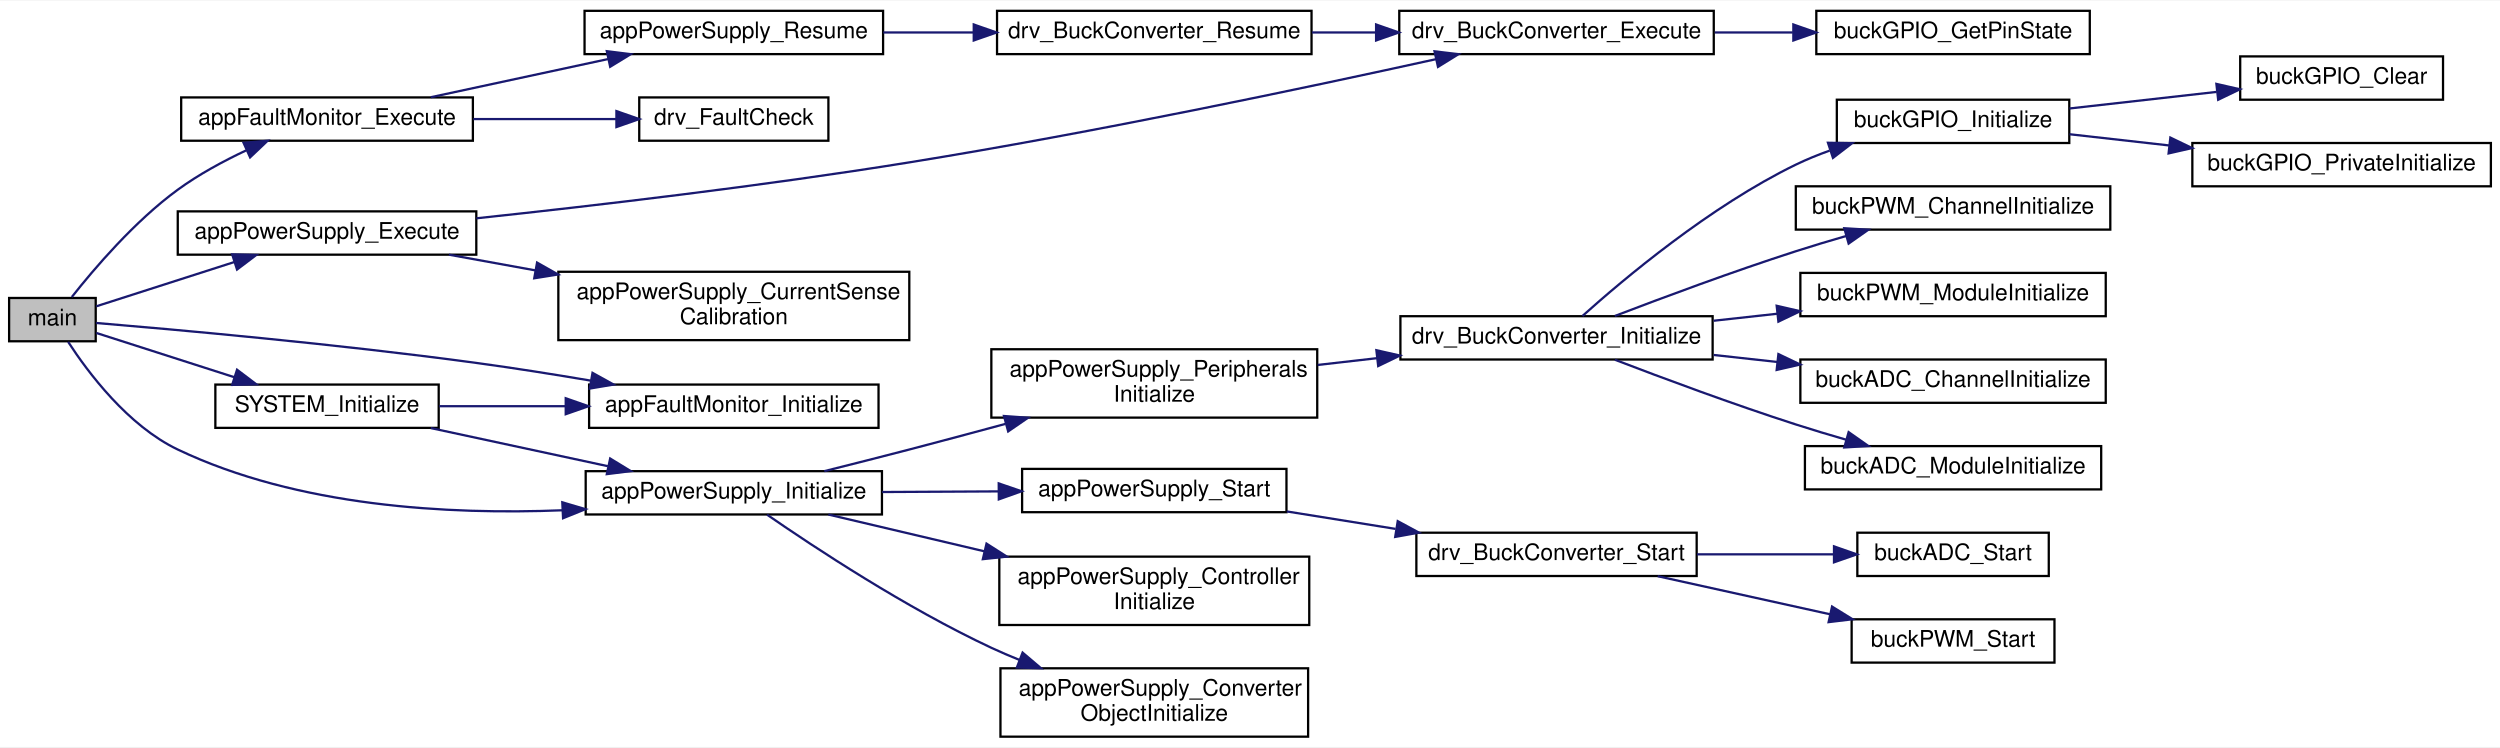
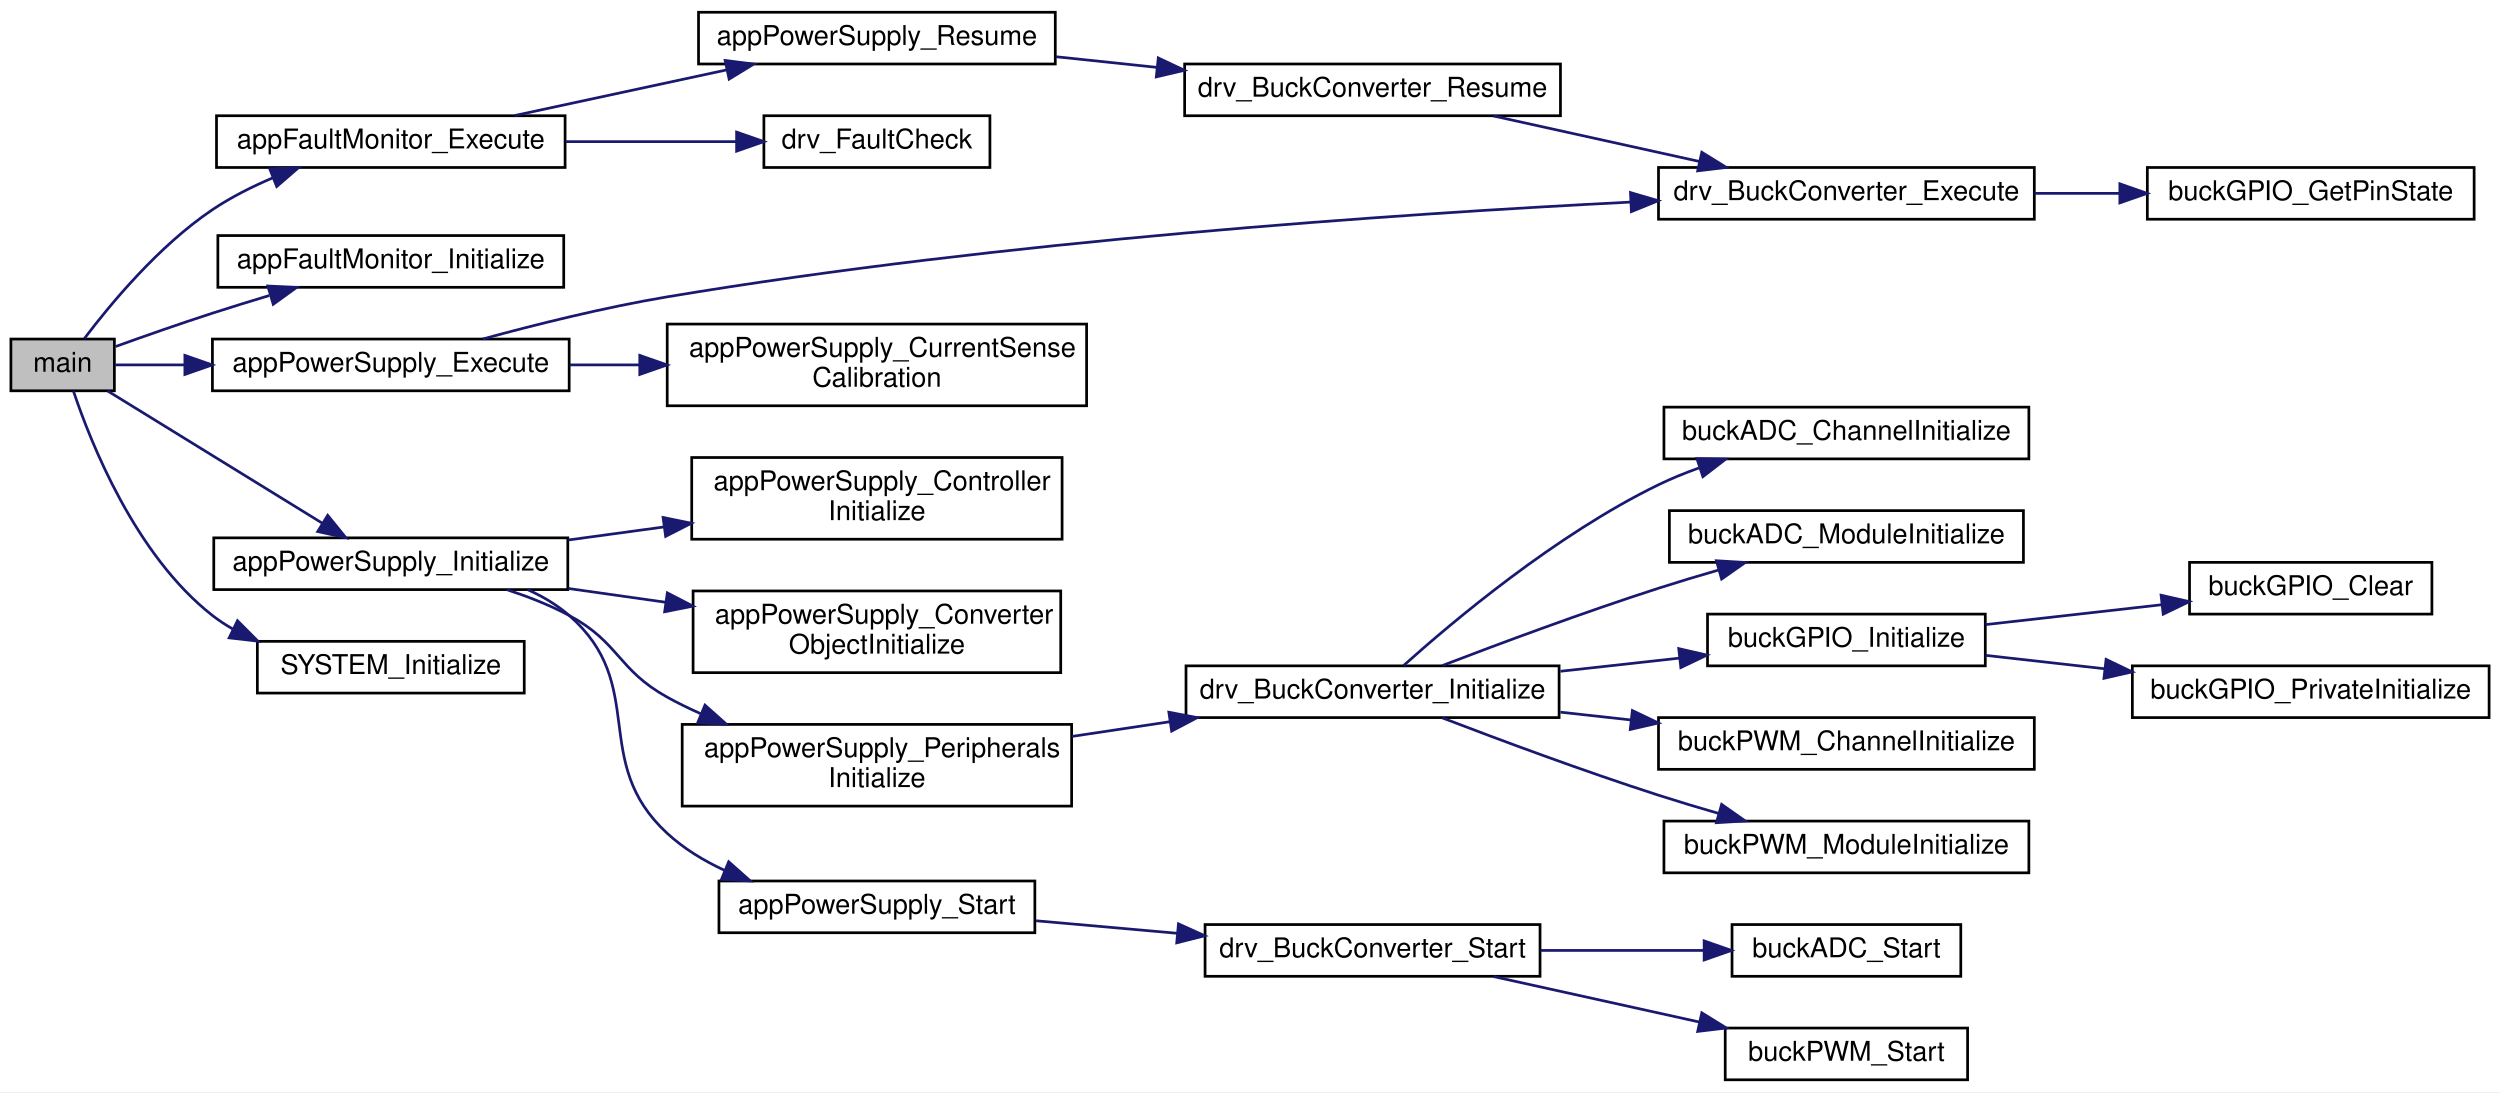
- <svg xmlns="http://www.w3.org/2000/svg" xmlns:xlink="http://www.w3.org/1999/xlink" width="1097pt" height="328pt" viewBox="0.00 0.00 1097.00 327.50">
-   <g id="graph0" class="graph" transform="scale(1 1) rotate(0) translate(4 323.5)">
-     <polygon fill="white" stroke="transparent" points="-4,4 -4,-323.5 1093,-323.5 1093,4 -4,4" />
+ <svg xmlns="http://www.w3.org/2000/svg" xmlns:xlink="http://www.w3.org/1999/xlink" width="918pt" height="401pt" viewBox="0.00 0.00 918.00 401.00">
+   <g id="graph0" class="graph" transform="scale(1 1) rotate(0) translate(4 397)">
+     <polygon fill="white" stroke="transparent" points="-4,4 -4,-397 914,-397 914,4 -4,4" />
    <g id="node1" class="node">
      <g id="a_node1">
        <a xlink:title="Application main function executed after device comes out of RESET.">
-           <polygon fill="#bfbfbf" stroke="black" points="0,-174 0,-193 38,-193 38,-174 0,-174" />
-           <text text-anchor="middle" x="19" y="-181" font-family="Helvetica,sans-Serif" font-size="10.00">main</text>
+           <polygon fill="#bfbfbf" stroke="black" points="0,-253.5 0,-272.5 38,-272.5 38,-253.5 0,-253.5" />
+           <text text-anchor="middle" x="19" y="-260.5" font-family="Helvetica,sans-Serif" font-size="10.00">main</text>
        </a>
      </g>
    </g>
    <g id="node2" class="node">
      <g id="a_node2">
        <a xlink:href="group__main-loop.html#ga8842f6a41fe23f932a8864fc140c4b5b" target="_top" xlink:title="Application wide fault object monitoring routine.">
-           <polygon fill="white" stroke="black" points="75.5,-262 75.5,-281 203.5,-281 203.5,-262 75.5,-262" />
-           <text text-anchor="middle" x="139.5" y="-269" font-family="Helvetica,sans-Serif" font-size="10.00">appFaultMonitor_Execute</text>
+           <polygon fill="white" stroke="black" points="75.5,-335.5 75.5,-354.5 203.5,-354.5 203.5,-335.5 75.5,-335.5" />
+           <text text-anchor="middle" x="139.5" y="-342.5" font-family="Helvetica,sans-Serif" font-size="10.00">appFaultMonitor_Execute</text>
        </a>
      </g>
    </g>
    <g id="edge1" class="edge">
-       <path fill="none" stroke="midnightblue" d="M27.51,-193.42C37.19,-205.7 55.06,-226.68 74,-240.5 83.13,-247.16 93.91,-253 104.02,-257.76" />
-       <polygon fill="midnightblue" stroke="midnightblue" points="102.87,-261.08 113.43,-261.99 105.74,-254.7 102.87,-261.08" />
+       <path fill="none" stroke="midnightblue" d="M27.01,-272.73C36.44,-285.2 54.31,-306.78 74,-320 80.81,-324.57 88.57,-328.48 96.29,-331.75" />
+       <polygon fill="midnightblue" stroke="midnightblue" points="95.04,-335.02 105.63,-335.44 97.61,-328.51 95.04,-335.02" />
    </g>
    <g id="node8" class="node">
      <g id="a_node8">
        <a xlink:href="group__device-start-up.html#ga830e5c7087a8e5ee8ea39b7e3df94b68" target="_top" xlink:title="Initialization of user-defined fault objects.">
-           <polygon fill="white" stroke="black" points="254.5,-136 254.5,-155 381.5,-155 381.5,-136 254.5,-136" />
-           <text text-anchor="middle" x="318" y="-143" font-family="Helvetica,sans-Serif" font-size="10.00">appFaultMonitor_Initialize</text>
+           <polygon fill="white" stroke="black" points="76,-291.5 76,-310.5 203,-310.5 203,-291.5 76,-291.5" />
+           <text text-anchor="middle" x="139.5" y="-298.5" font-family="Helvetica,sans-Serif" font-size="10.00">appFaultMonitor_Initialize</text>
        </a>
      </g>
    </g>
    <g id="edge7" class="edge">
-       <path fill="none" stroke="midnightblue" d="M38.17,-182.03C71.37,-179.26 144.05,-172.79 205,-164.5 221.35,-162.28 238.97,-159.48 255.28,-156.72" />
-       <polygon fill="midnightblue" stroke="midnightblue" points="255.99,-160.15 265.25,-155.01 254.8,-153.25 255.99,-160.15" />
+       <path fill="none" stroke="midnightblue" d="M38.41,-269.75C48.82,-273.49 62.08,-278.15 74,-282 80.72,-284.17 87.86,-286.37 94.85,-288.48" />
+       <polygon fill="midnightblue" stroke="midnightblue" points="94.34,-291.98 104.92,-291.47 96.33,-285.26 94.34,-291.98" />
    </g>
    <g id="node9" class="node">
      <g id="a_node9">
        <a xlink:href="group__main-loop.html#ga13094235dd6cc123d9299925359ca178" target="_top" xlink:title="This is the top-level function call triggering the most recent state machine of all associated power ...">
-           <polygon fill="white" stroke="black" points="74,-212 74,-231 205,-231 205,-212 74,-212" />
-           <text text-anchor="middle" x="139.5" y="-219" font-family="Helvetica,sans-Serif" font-size="10.00">appPowerSupply_Execute</text>
+           <polygon fill="white" stroke="black" points="74,-253.5 74,-272.5 205,-272.5 205,-253.5 74,-253.5" />
+           <text text-anchor="middle" x="139.5" y="-260.5" font-family="Helvetica,sans-Serif" font-size="10.00">appPowerSupply_Execute</text>
        </a>
      </g>
    </g>
    <g id="edge8" class="edge">
-       <path fill="none" stroke="midnightblue" d="M38.26,-189.35C54.32,-194.51 78.28,-202.19 98.75,-208.75" />
-       <polygon fill="midnightblue" stroke="midnightblue" points="97.87,-212.15 108.46,-211.87 100.01,-205.48 97.87,-212.15" />
+       <path fill="none" stroke="midnightblue" d="M38.26,-263C45.53,-263 54.43,-263 63.88,-263" />
+       <polygon fill="midnightblue" stroke="midnightblue" points="63.89,-266.5 73.89,-263 63.89,-259.5 63.89,-266.5" />
    </g>
    <g id="node11" class="node">
      <g id="a_node11">
        <a xlink:href="group__device-start-up.html#ga7a4cf6371d09457539f96a74b2809ca0" target="_top" xlink:title="Description">
-           <polygon fill="white" stroke="black" points="253,-98 253,-117 383,-117 383,-98 253,-98" />
-           <text text-anchor="middle" x="318" y="-105" font-family="Helvetica,sans-Serif" font-size="10.00">appPowerSupply_Initialize</text>
+           <polygon fill="white" stroke="black" points="74.5,-180.5 74.5,-199.5 204.5,-199.5 204.5,-180.5 74.5,-180.5" />
+           <text text-anchor="middle" x="139.5" y="-187.5" font-family="Helvetica,sans-Serif" font-size="10.00">appPowerSupply_Initialize</text>
        </a>
      </g>
    </g>
    <g id="edge11" class="edge">
-       <path fill="none" stroke="midnightblue" d="M25.89,-173.76C34.55,-160.42 52.1,-136.95 74,-126.5 126.52,-101.44 192.74,-97.82 242.78,-99.84" />
-       <polygon fill="midnightblue" stroke="midnightblue" points="242.73,-103.34 252.89,-100.33 243.07,-96.35 242.73,-103.34" />
+       <path fill="none" stroke="midnightblue" d="M35.49,-253.46C55.54,-241.11 90.69,-219.45 114.28,-204.92" />
+       <polygon fill="midnightblue" stroke="midnightblue" points="116.33,-207.77 123,-199.55 112.65,-201.81 116.33,-207.77" />
    </g>
    <g id="node27" class="node">
      <g id="a_node27">
-         <a xlink:href="group__device-start-up.html#ga5630229f9308951b78658dc1af6b10e3" target="_top" xlink:title=" ">
-           <polygon fill="white" stroke="black" points="90.5,-136 90.5,-155 188.5,-155 188.5,-136 90.5,-136" />
-           <text text-anchor="middle" x="139.5" y="-143" font-family="Helvetica,sans-Serif" font-size="10.00">SYSTEM_Initialize</text>
+         <a xlink:href="group__device-start-up.html#ga5630229f9308951b78658dc1af6b10e3" target="_top" xlink:title="Initializes essential chip resources and application task.">
+           <polygon fill="white" stroke="black" points="90.5,-142.5 90.5,-161.5 188.5,-161.5 188.5,-142.5 90.5,-142.5" />
+           <text text-anchor="middle" x="139.5" y="-149.5" font-family="Helvetica,sans-Serif" font-size="10.00">SYSTEM_Initialize</text>
        </a>
      </g>
    </g>
    <g id="edge27" class="edge">
-       <path fill="none" stroke="midnightblue" d="M38.26,-177.65C54.32,-172.49 78.28,-164.81 98.75,-158.25" />
-       <polygon fill="midnightblue" stroke="midnightblue" points="100.01,-161.52 108.46,-155.13 97.87,-154.85 100.01,-161.52" />
+       <path fill="none" stroke="midnightblue" d="M22.99,-253.32C29.28,-234.55 45.69,-193.12 74,-171 76.33,-169.18 78.83,-167.54 81.44,-166.05" />
+       <polygon fill="midnightblue" stroke="midnightblue" points="83.2,-169.08 90.68,-161.57 80.15,-162.78 83.2,-169.08" />
    </g>
    <g id="node3" class="node">
      <g id="a_node3">
        <a xlink:href="group__power-handler-function.html#ga3c7bf6b771bc1296401a270da4a95bff" target="_top" xlink:title="Description">
-           <polygon fill="white" stroke="black" points="252.5,-300 252.5,-319 383.5,-319 383.5,-300 252.5,-300" />
-           <text text-anchor="middle" x="318" y="-307" font-family="Helvetica,sans-Serif" font-size="10.00">appPowerSupply_Resume</text>
+           <polygon fill="white" stroke="black" points="252.5,-373.5 252.5,-392.5 383.5,-392.5 383.5,-373.5 252.5,-373.5" />
+           <text text-anchor="middle" x="318" y="-380.5" font-family="Helvetica,sans-Serif" font-size="10.00">appPowerSupply_Resume</text>
        </a>
      </g>
    </g>
    <g id="edge2" class="edge">
-       <path fill="none" stroke="midnightblue" d="M185.04,-281.09C208.64,-286.17 237.83,-292.46 262.75,-297.82" />
-       <polygon fill="midnightblue" stroke="midnightblue" points="262.27,-301.3 272.78,-299.98 263.74,-294.45 262.27,-301.3" />
+       <path fill="none" stroke="midnightblue" d="M185.04,-354.59C208.64,-359.67 237.83,-365.96 262.75,-371.32" />
+       <polygon fill="midnightblue" stroke="midnightblue" points="262.27,-374.8 272.78,-373.48 263.74,-367.95 262.27,-374.8" />
    </g>
    <g id="node7" class="node">
      <g id="a_node7">
        <a xlink:href="group__fault-handler-function.html#ga47606594b5bc56b85a3ff49bd4f3d1ad" target="_top" xlink:title="Check current fault status of a user-defined fault object.">
-           <polygon fill="white" stroke="black" points="276.5,-262 276.5,-281 359.5,-281 359.5,-262 276.5,-262" />
-           <text text-anchor="middle" x="318" y="-269" font-family="Helvetica,sans-Serif" font-size="10.00">drv_FaultCheck</text>
+           <polygon fill="white" stroke="black" points="276.5,-335.5 276.5,-354.5 359.5,-354.5 359.5,-335.5 276.5,-335.5" />
+           <text text-anchor="middle" x="318" y="-342.5" font-family="Helvetica,sans-Serif" font-size="10.00">drv_FaultCheck</text>
        </a>
      </g>
    </g>
    <g id="edge6" class="edge">
-       <path fill="none" stroke="midnightblue" d="M203.72,-271.5C224.26,-271.5 246.78,-271.5 266.29,-271.5" />
-       <polygon fill="midnightblue" stroke="midnightblue" points="266.48,-275 276.48,-271.5 266.48,-268 266.48,-275" />
+       <path fill="none" stroke="midnightblue" d="M203.72,-345C224.26,-345 246.78,-345 266.29,-345" />
+       <polygon fill="midnightblue" stroke="midnightblue" points="266.48,-348.5 276.48,-345 266.48,-341.5 266.48,-348.5" />
    </g>
    <g id="node4" class="node">
      <g id="a_node4">
        <a xlink:href="group__power-handler-function.html#gaf73787b6b72bc61786a39b9c7e47f6c6" target="_top" xlink:title="Description">
-           <polygon fill="white" stroke="black" points="433.5,-300 433.5,-319 571.5,-319 571.5,-300 433.5,-300" />
-           <text text-anchor="middle" x="502.5" y="-307" font-family="Helvetica,sans-Serif" font-size="10.00">drv_BuckConverter_Resume</text>
+           <polygon fill="white" stroke="black" points="431,-354.5 431,-373.5 569,-373.5 569,-354.5 431,-354.5" />
+           <text text-anchor="middle" x="500" y="-361.5" font-family="Helvetica,sans-Serif" font-size="10.00">drv_BuckConverter_Resume</text>
        </a>
      </g>
    </g>
    <g id="edge3" class="edge">
-       <path fill="none" stroke="midnightblue" d="M383.6,-309.5C396.43,-309.5 410.03,-309.5 423.25,-309.5" />
-       <polygon fill="midnightblue" stroke="midnightblue" points="423.28,-313 433.28,-309.5 423.28,-306 423.28,-313" />
+       <path fill="none" stroke="midnightblue" d="M383.73,-376.17C395.7,-374.9 408.32,-373.57 420.64,-372.27" />
+       <polygon fill="midnightblue" stroke="midnightblue" points="421.32,-375.72 430.9,-371.19 420.59,-368.76 421.32,-375.72" />
    </g>
    <g id="node5" class="node">
      <g id="a_node5">
        <a xlink:href="group__power-handler-function.html#ga75498c59a10db0738113104a547d8d0d" target="_top" xlink:title="This function is the main buck converter state machine executing the most recent state.">
-           <polygon fill="white" stroke="black" points="610,-300 610,-319 748,-319 748,-300 610,-300" />
-           <text text-anchor="middle" x="679" y="-307" font-family="Helvetica,sans-Serif" font-size="10.00">drv_BuckConverter_Execute</text>
+           <polygon fill="white" stroke="black" points="605,-316.5 605,-335.5 743,-335.5 743,-316.5 605,-316.5" />
+           <text text-anchor="middle" x="674" y="-323.5" font-family="Helvetica,sans-Serif" font-size="10.00">drv_BuckConverter_Execute</text>
        </a>
      </g>
    </g>
    <g id="edge4" class="edge">
-       <path fill="none" stroke="midnightblue" d="M571.72,-309.5C580.91,-309.5 590.4,-309.5 599.76,-309.5" />
-       <polygon fill="midnightblue" stroke="midnightblue" points="599.83,-313 609.83,-309.5 599.83,-306 599.83,-313" />
+       <path fill="none" stroke="midnightblue" d="M544.4,-354.41C567.41,-349.33 595.85,-343.04 620.13,-337.68" />
+       <polygon fill="midnightblue" stroke="midnightblue" points="620.9,-341.09 629.91,-335.52 619.39,-334.26 620.9,-341.09" />
    </g>
    <g id="node6" class="node">
      <g id="a_node6">
        <a xlink:href="group__power-handler-function.html#gad4e9d780ae858d4417887f13b1619346" target="_top" xlink:title="Description">
-           <polygon fill="white" stroke="black" points="793,-300 793,-319 913,-319 913,-300 793,-300" />
-           <text text-anchor="middle" x="853" y="-307" font-family="Helvetica,sans-Serif" font-size="10.00">buckGPIO_GetPinState</text>
+           <polygon fill="white" stroke="black" points="784.5,-316.5 784.5,-335.5 904.5,-335.5 904.5,-316.5 784.5,-316.5" />
+           <text text-anchor="middle" x="844.5" y="-323.5" font-family="Helvetica,sans-Serif" font-size="10.00">buckGPIO_GetPinState</text>
        </a>
      </g>
    </g>
    <g id="edge5" class="edge">
-       <path fill="none" stroke="midnightblue" d="M748.47,-309.5C759.73,-309.5 771.41,-309.5 782.69,-309.5" />
-       <polygon fill="midnightblue" stroke="midnightblue" points="782.92,-313 792.92,-309.5 782.92,-306 782.92,-313" />
+       <path fill="none" stroke="midnightblue" d="M743.05,-326C753.33,-326 763.93,-326 774.24,-326" />
+       <polygon fill="midnightblue" stroke="midnightblue" points="774.41,-329.5 784.41,-326 774.41,-322.5 774.41,-329.5" />
    </g>
    <g id="edge10" class="edge">
-       <path fill="none" stroke="midnightblue" d="M205.02,-227.96C256.58,-233.46 330.62,-242.11 395,-252.5 476.22,-265.61 569.63,-285.34 626.21,-297.81" />
-       <polygon fill="midnightblue" stroke="midnightblue" points="625.47,-301.23 635.99,-299.98 626.99,-294.4 625.47,-301.23" />
+       <path fill="none" stroke="midnightblue" d="M173.27,-272.53C192.78,-277.85 218.12,-284.17 241,-288 363.68,-308.53 507.93,-318.38 594.82,-322.8" />
+       <polygon fill="midnightblue" stroke="midnightblue" points="594.71,-326.29 604.87,-323.3 595.06,-319.3 594.71,-326.29" />
    </g>
    <g id="node10" class="node">
      <g id="a_node10">
        <a xlink:href="group__power-handler-function.html#gab80ac65aae45f7f9d9fd4ef6f8c56111" target="_top" xlink:title="Description">
-           <polygon fill="white" stroke="black" points="241,-174.5 241,-204.5 395,-204.5 395,-174.5 241,-174.5" />
-           <text text-anchor="start" x="249" y="-192.5" font-family="Helvetica,sans-Serif" font-size="10.00">appPowerSupply_CurrentSense</text>
-           <text text-anchor="middle" x="318" y="-181.5" font-family="Helvetica,sans-Serif" font-size="10.00">Calibration</text>
+           <polygon fill="white" stroke="black" points="241,-248 241,-278 395,-278 395,-248 241,-248" />
+           <text text-anchor="start" x="249" y="-266" font-family="Helvetica,sans-Serif" font-size="10.00">appPowerSupply_CurrentSense</text>
+           <text text-anchor="middle" x="318" y="-255" font-family="Helvetica,sans-Serif" font-size="10.00">Calibration</text>
        </a>
      </g>
    </g>
    <g id="edge9" class="edge">
-       <path fill="none" stroke="midnightblue" d="M192.98,-211.99C204.96,-209.81 218.01,-207.45 230.99,-205.09" />
-       <polygon fill="midnightblue" stroke="midnightblue" points="231.66,-208.53 240.88,-203.3 230.42,-201.64 231.66,-208.53" />
+       <path fill="none" stroke="midnightblue" d="M205.22,-263C213.56,-263 222.21,-263 230.83,-263" />
+       <polygon fill="midnightblue" stroke="midnightblue" points="230.92,-266.5 240.92,-263 230.92,-259.5 230.92,-266.5" />
    </g>
    <g id="node12" class="node">
      <g id="a_node12">
        <a xlink:href="group__power-handler-function.html#ga0b4cabdb02c8c9ea94ea1dfa39de3764" target="_top" xlink:title="Description">
-           <polygon fill="white" stroke="black" points="434.5,-49.5 434.5,-79.5 570.5,-79.5 570.5,-49.5 434.5,-49.5" />
-           <text text-anchor="start" x="442.5" y="-67.5" font-family="Helvetica,sans-Serif" font-size="10.00">appPowerSupply_Controller</text>
-           <text text-anchor="middle" x="502.5" y="-56.5" font-family="Helvetica,sans-Serif" font-size="10.00">Initialize</text>
+           <polygon fill="white" stroke="black" points="250,-199 250,-229 386,-229 386,-199 250,-199" />
+           <text text-anchor="start" x="258" y="-217" font-family="Helvetica,sans-Serif" font-size="10.00">appPowerSupply_Controller</text>
+           <text text-anchor="middle" x="318" y="-206" font-family="Helvetica,sans-Serif" font-size="10.00">Initialize</text>
        </a>
      </g>
    </g>
    <g id="edge12" class="edge">
-       <path fill="none" stroke="midnightblue" d="M359.5,-97.96C379.63,-93.22 404.58,-87.34 427.92,-81.84" />
-       <polygon fill="midnightblue" stroke="midnightblue" points="428.88,-85.21 437.81,-79.51 427.27,-78.39 428.88,-85.21" />
+       <path fill="none" stroke="midnightblue" d="M204.72,-198.73C216.08,-200.28 228.01,-201.9 239.69,-203.49" />
+       <polygon fill="midnightblue" stroke="midnightblue" points="239.48,-206.99 249.86,-204.87 240.42,-200.05 239.48,-206.99" />
    </g>
    <g id="node13" class="node">
      <g id="a_node13">
        <a xlink:href="group__power-handler-function.html#gad0f6ff4894bf23722884c60bbcdcacd0" target="_top" xlink:title="Description">
-           <polygon fill="white" stroke="black" points="435,-0.5 435,-30.5 570,-30.5 570,-0.5 435,-0.5" />
-           <text text-anchor="start" x="443" y="-18.5" font-family="Helvetica,sans-Serif" font-size="10.00">appPowerSupply_Converter</text>
-           <text text-anchor="middle" x="502.5" y="-7.5" font-family="Helvetica,sans-Serif" font-size="10.00">ObjectInitialize</text>
+           <polygon fill="white" stroke="black" points="250.5,-150 250.5,-180 385.5,-180 385.5,-150 250.5,-150" />
+           <text text-anchor="start" x="258.5" y="-168" font-family="Helvetica,sans-Serif" font-size="10.00">appPowerSupply_Converter</text>
+           <text text-anchor="middle" x="318" y="-157" font-family="Helvetica,sans-Serif" font-size="10.00">ObjectInitialize</text>
        </a>
      </g>
    </g>
    <g id="edge13" class="edge">
-       <path fill="none" stroke="midnightblue" d="M332.6,-97.9C353.15,-83.7 393.69,-56.92 431,-39.5 435,-37.63 439.18,-35.84 443.43,-34.13" />
-       <polygon fill="midnightblue" stroke="midnightblue" points="444.71,-37.39 452.79,-30.53 442.2,-30.85 444.71,-37.39" />
+       <path fill="none" stroke="midnightblue" d="M204.72,-180.9C216.35,-179.26 228.58,-177.52 240.52,-175.83" />
+       <polygon fill="midnightblue" stroke="midnightblue" points="241.04,-179.29 250.45,-174.43 240.06,-172.36 241.04,-179.29" />
    </g>
    <g id="node14" class="node">
      <g id="a_node14">
        <a xlink:href="group__power-handler-function.html#ga0b26acfec74d1804384b4ba1a3cffab4" target="_top" xlink:title="Description">
-           <polygon fill="white" stroke="black" points="431,-140.5 431,-170.5 574,-170.5 574,-140.5 431,-140.5" />
-           <text text-anchor="start" x="439" y="-158.5" font-family="Helvetica,sans-Serif" font-size="10.00">appPowerSupply_Peripherals</text>
-           <text text-anchor="middle" x="502.5" y="-147.5" font-family="Helvetica,sans-Serif" font-size="10.00">Initialize</text>
+           <polygon fill="white" stroke="black" points="246.5,-101 246.5,-131 389.5,-131 389.5,-101 246.5,-101" />
+           <text text-anchor="start" x="254.5" y="-119" font-family="Helvetica,sans-Serif" font-size="10.00">appPowerSupply_Peripherals</text>
+           <text text-anchor="middle" x="318" y="-108" font-family="Helvetica,sans-Serif" font-size="10.00">Initialize</text>
        </a>
      </g>
    </g>
    <g id="edge14" class="edge">
-       <path fill="none" stroke="midnightblue" d="M357.7,-117.01C369.67,-120 382.89,-123.34 395,-126.5 408.65,-130.06 423.26,-133.98 437.15,-137.74" />
-       <polygon fill="midnightblue" stroke="midnightblue" points="436.54,-141.21 447.11,-140.45 438.38,-134.45 436.54,-141.21" />
+       <path fill="none" stroke="midnightblue" d="M182.1,-180.47C189.93,-177.92 197.9,-174.8 205,-171 223.37,-161.19 222.79,-151.1 241,-141 244.93,-138.82 249.09,-136.79 253.34,-134.91" />
+       <polygon fill="midnightblue" stroke="midnightblue" points="254.86,-138.07 262.78,-131.03 252.2,-131.6 254.86,-138.07" />
    </g>
    <g id="node23" class="node">
      <g id="a_node23">
        <a xlink:href="group__power-handler-function.html#ga9210070749c2ed49abd8a30b27f64151" target="_top" xlink:title="Description">
-           <polygon fill="white" stroke="black" points="444.5,-99 444.5,-118 560.5,-118 560.5,-99 444.5,-99" />
-           <text text-anchor="middle" x="502.5" y="-106" font-family="Helvetica,sans-Serif" font-size="10.00">appPowerSupply_Start</text>
+           <polygon fill="white" stroke="black" points="260,-54.5 260,-73.5 376,-73.5 376,-54.5 260,-54.5" />
+           <text text-anchor="middle" x="318" y="-61.5" font-family="Helvetica,sans-Serif" font-size="10.00">appPowerSupply_Start</text>
        </a>
      </g>
    </g>
    <g id="edge23" class="edge">
-       <path fill="none" stroke="midnightblue" d="M383.09,-107.85C399.59,-107.94 417.39,-108.04 434.06,-108.13" />
-       <polygon fill="midnightblue" stroke="midnightblue" points="434.24,-111.63 444.26,-108.19 434.28,-104.63 434.24,-111.63" />
+       <path fill="none" stroke="midnightblue" d="M189.71,-180.49C195.25,-178.02 200.51,-174.91 205,-171 234.38,-145.37 212.33,-117.42 241,-91 247.08,-85.4 254.39,-80.95 262.04,-77.41" />
+       <polygon fill="midnightblue" stroke="midnightblue" points="263.57,-80.57 271.49,-73.53 260.91,-74.09 263.57,-80.57" />
    </g>
    <g id="node15" class="node">
      <g id="a_node15">
        <a xlink:href="group__power-handler-function.html#ga97eb8bdd17b9c2e169f0634ebabb5d19" target="_top" xlink:title="This function initializes all peripheral modules and their instances used by the power controller.">
-           <polygon fill="white" stroke="black" points="610.5,-166 610.5,-185 747.5,-185 747.5,-166 610.5,-166" />
-           <text text-anchor="middle" x="679" y="-173" font-family="Helvetica,sans-Serif" font-size="10.00">drv_BuckConverter_Initialize</text>
+           <polygon fill="white" stroke="black" points="431.5,-133.5 431.5,-152.5 568.5,-152.5 568.5,-133.5 431.5,-133.5" />
+           <text text-anchor="middle" x="500" y="-140.5" font-family="Helvetica,sans-Serif" font-size="10.00">drv_BuckConverter_Initialize</text>
        </a>
      </g>
    </g>
    <g id="edge15" class="edge">
-       <path fill="none" stroke="midnightblue" d="M574.22,-163.61C582.78,-164.59 591.56,-165.59 600.21,-166.58" />
-       <polygon fill="midnightblue" stroke="midnightblue" points="599.95,-170.08 610.28,-167.74 600.75,-163.12 599.95,-170.08" />
+       <path fill="none" stroke="midnightblue" d="M389.62,-126.59C401.47,-128.37 413.79,-130.22 425.71,-132.01" />
+       <polygon fill="midnightblue" stroke="midnightblue" points="425.2,-135.47 435.6,-133.49 426.23,-128.55 425.2,-135.47" />
    </g>
    <g id="node16" class="node">
      <g id="a_node16">
        <a xlink:href="group__power-handler-function.html#gab889ae485e95010864ca04500457861a" target="_top" xlink:title="Description">
-           <polygon fill="white" stroke="black" points="786,-147 786,-166 920,-166 920,-147 786,-147" />
-           <text text-anchor="middle" x="853" y="-154" font-family="Helvetica,sans-Serif" font-size="10.00">buckADC_ChannelInitialize</text>
+           <polygon fill="white" stroke="black" points="607,-228.5 607,-247.5 741,-247.5 741,-228.5 607,-228.5" />
+           <text text-anchor="middle" x="674" y="-235.5" font-family="Helvetica,sans-Serif" font-size="10.00">buckADC_ChannelInitialize</text>
        </a>
      </g>
    </g>
    <g id="edge16" class="edge">
-       <path fill="none" stroke="midnightblue" d="M747.98,-167.99C757.15,-166.98 766.61,-165.93 775.91,-164.91" />
-       <polygon fill="midnightblue" stroke="midnightblue" points="776.36,-168.38 785.92,-163.8 775.6,-161.42 776.36,-168.38" />
+       <path fill="none" stroke="midnightblue" d="M511.39,-152.61C529.23,-168.61 567.38,-200.74 605,-219 609.7,-221.28 614.73,-223.33 619.84,-225.16" />
+       <polygon fill="midnightblue" stroke="midnightblue" points="619.1,-228.61 629.7,-228.42 621.3,-221.96 619.1,-228.61" />
    </g>
    <g id="node17" class="node">
      <g id="a_node17">
        <a xlink:href="group__power-handler-function.html#ga086bc1e4304b2ce7a435bf2a9799d078" target="_top" xlink:title="Description">
-           <polygon fill="white" stroke="black" points="788,-109 788,-128 918,-128 918,-109 788,-109" />
-           <text text-anchor="middle" x="853" y="-116" font-family="Helvetica,sans-Serif" font-size="10.00">buckADC_ModuleInitialize</text>
+           <polygon fill="white" stroke="black" points="609,-190.5 609,-209.5 739,-209.5 739,-190.5 609,-190.5" />
+           <text text-anchor="middle" x="674" y="-197.5" font-family="Helvetica,sans-Serif" font-size="10.00">buckADC_ModuleInitialize</text>
        </a>
      </g>
    </g>
    <g id="edge17" class="edge">
-       <path fill="none" stroke="midnightblue" d="M704.61,-165.89C725.56,-157.86 756.55,-146.33 784,-137.5 791.14,-135.2 798.75,-132.92 806.2,-130.77" />
-       <polygon fill="midnightblue" stroke="midnightblue" points="807.18,-134.13 815.85,-128.04 805.27,-127.4 807.18,-134.13" />
+       <path fill="none" stroke="midnightblue" d="M525.61,-152.61C546.56,-160.64 577.55,-172.17 605,-181 612.14,-183.3 619.75,-185.58 627.2,-187.73" />
+       <polygon fill="midnightblue" stroke="midnightblue" points="626.27,-191.1 636.85,-190.46 628.18,-184.37 626.27,-191.1" />
    </g>
    <g id="node18" class="node">
      <g id="a_node18">
        <a xlink:href="group__power-handler-function.html#ga984f623275f9e1da2e11be2e9ff8221c" target="_top" xlink:title="Description">
-           <polygon fill="white" stroke="black" points="802,-261 802,-280 904,-280 904,-261 802,-261" />
-           <text text-anchor="middle" x="853" y="-268" font-family="Helvetica,sans-Serif" font-size="10.00">buckGPIO_Initialize</text>
+           <polygon fill="white" stroke="black" points="623,-152.5 623,-171.5 725,-171.5 725,-152.5 623,-152.5" />
+           <text text-anchor="middle" x="674" y="-159.5" font-family="Helvetica,sans-Serif" font-size="10.00">buckGPIO_Initialize</text>
        </a>
      </g>
    </g>
    <g id="edge18" class="edge">
-       <path fill="none" stroke="midnightblue" d="M690.39,-185.11C708.23,-201.11 746.38,-233.24 784,-251.5 788.7,-253.78 793.73,-255.83 798.84,-257.66" />
-       <polygon fill="midnightblue" stroke="midnightblue" points="798.1,-261.11 808.7,-260.92 800.3,-254.46 798.1,-261.11" />
+       <path fill="none" stroke="midnightblue" d="M568.98,-150.51C583.41,-152.1 598.55,-153.78 612.68,-155.34" />
+       <polygon fill="midnightblue" stroke="midnightblue" points="612.43,-158.83 622.76,-156.45 613.2,-151.87 612.43,-158.83" />
    </g>
    <g id="node21" class="node">
      <g id="a_node21">
        <a xlink:href="group__power-handler-function.html#ga283487111ea685224a2caf350540daad" target="_top" xlink:title="Description">
-           <polygon fill="white" stroke="black" points="784,-223 784,-242 922,-242 922,-223 784,-223" />
-           <text text-anchor="middle" x="853" y="-230" font-family="Helvetica,sans-Serif" font-size="10.00">buckPWM_ChannelInitialize</text>
+           <polygon fill="white" stroke="black" points="605,-114.5 605,-133.5 743,-133.5 743,-114.5 605,-114.5" />
+           <text text-anchor="middle" x="674" y="-121.5" font-family="Helvetica,sans-Serif" font-size="10.00">buckPWM_ChannelInitialize</text>
        </a>
      </g>
    </g>
    <g id="edge21" class="edge">
-       <path fill="none" stroke="midnightblue" d="M704.61,-185.11C725.56,-193.14 756.55,-204.67 784,-213.5 791.14,-215.8 798.75,-218.08 806.2,-220.23" />
-       <polygon fill="midnightblue" stroke="midnightblue" points="805.27,-223.6 815.85,-222.96 807.18,-216.87 805.27,-223.6" />
+       <path fill="none" stroke="midnightblue" d="M568.98,-135.49C577.48,-134.55 586.23,-133.58 594.88,-132.63" />
+       <polygon fill="midnightblue" stroke="midnightblue" points="595.4,-136.09 604.95,-131.52 594.63,-129.14 595.4,-136.09" />
    </g>
    <g id="node22" class="node">
      <g id="a_node22">
        <a xlink:href="group__power-handler-function.html#ga1dedc10502a96efea6da9207f3416219" target="_top" xlink:title="Description">
-           <polygon fill="white" stroke="black" points="786,-185 786,-204 920,-204 920,-185 786,-185" />
-           <text text-anchor="middle" x="853" y="-192" font-family="Helvetica,sans-Serif" font-size="10.00">buckPWM_ModuleInitialize</text>
+           <polygon fill="white" stroke="black" points="607,-76.5 607,-95.5 741,-95.5 741,-76.5 607,-76.5" />
+           <text text-anchor="middle" x="674" y="-83.5" font-family="Helvetica,sans-Serif" font-size="10.00">buckPWM_ModuleInitialize</text>
        </a>
      </g>
    </g>
    <g id="edge22" class="edge">
-       <path fill="none" stroke="midnightblue" d="M747.98,-183.01C757.15,-184.02 766.61,-185.07 775.91,-186.09" />
-       <polygon fill="midnightblue" stroke="midnightblue" points="775.6,-189.58 785.92,-187.2 776.36,-182.62 775.6,-189.58" />
+       <path fill="none" stroke="midnightblue" d="M525.61,-133.39C546.56,-125.36 577.55,-113.83 605,-105 612.14,-102.7 619.75,-100.42 627.2,-98.27" />
+       <polygon fill="midnightblue" stroke="midnightblue" points="628.18,-101.63 636.85,-95.54 626.27,-94.9 628.18,-101.63" />
    </g>
    <g id="node19" class="node">
      <g id="a_node19">
        <a xlink:href="group__power-handler-function.html#ga649bb2f18322be1a303d05931adb2c6a" target="_top" xlink:title="Description">
-           <polygon fill="white" stroke="black" points="979,-280 979,-299 1068,-299 1068,-280 979,-280" />
-           <text text-anchor="middle" x="1023.5" y="-287" font-family="Helvetica,sans-Serif" font-size="10.00">buckGPIO_Clear</text>
+           <polygon fill="white" stroke="black" points="800,-171.5 800,-190.5 889,-190.5 889,-171.5 800,-171.5" />
+           <text text-anchor="middle" x="844.5" y="-178.5" font-family="Helvetica,sans-Serif" font-size="10.00">buckGPIO_Clear</text>
        </a>
      </g>
    </g>
    <g id="edge19" class="edge">
-       <path fill="none" stroke="midnightblue" d="M904.1,-276.15C924.43,-278.44 947.96,-281.09 968.66,-283.43" />
-       <polygon fill="midnightblue" stroke="midnightblue" points="968.55,-286.94 978.88,-284.58 969.33,-279.98 968.55,-286.94" />
+       <path fill="none" stroke="midnightblue" d="M725.1,-167.65C745.43,-169.94 768.96,-172.59 789.66,-174.93" />
+       <polygon fill="midnightblue" stroke="midnightblue" points="789.55,-178.44 799.88,-176.08 790.33,-171.48 789.55,-178.44" />
    </g>
    <g id="node20" class="node">
      <g id="a_node20">
        <a xlink:href="group__power-handler-function.html#ga3d3f91c0e40884874e7df3a67fff23f3" target="_top" xlink:title="Description">
-           <polygon fill="white" stroke="black" points="958,-242 958,-261 1089,-261 1089,-242 958,-242" />
-           <text text-anchor="middle" x="1023.5" y="-249" font-family="Helvetica,sans-Serif" font-size="10.00">buckGPIO_PrivateInitialize</text>
+           <polygon fill="white" stroke="black" points="779,-133.5 779,-152.5 910,-152.5 910,-133.5 779,-133.5" />
+           <text text-anchor="middle" x="844.5" y="-140.5" font-family="Helvetica,sans-Serif" font-size="10.00">buckGPIO_PrivateInitialize</text>
        </a>
      </g>
    </g>
    <g id="edge20" class="edge">
-       <path fill="none" stroke="midnightblue" d="M904.1,-264.85C917.81,-263.3 932.98,-261.59 947.76,-259.93" />
-       <polygon fill="midnightblue" stroke="midnightblue" points="948.35,-263.38 957.9,-258.78 947.57,-256.43 948.35,-263.38" />
+       <path fill="none" stroke="midnightblue" d="M725.1,-156.35C738.81,-154.8 753.98,-153.09 768.76,-151.43" />
+       <polygon fill="midnightblue" stroke="midnightblue" points="769.35,-154.88 778.9,-150.28 768.57,-147.93 769.35,-154.88" />
    </g>
    <g id="node24" class="node">
      <g id="a_node24">
        <a xlink:href="group__power-handler-function.html#ga8c05ea0ee077172e4025d8b7a36f5c9f" target="_top" xlink:title="Description">
-           <polygon fill="white" stroke="black" points="617.5,-71 617.5,-90 740.5,-90 740.5,-71 617.5,-71" />
-           <text text-anchor="middle" x="679" y="-78" font-family="Helvetica,sans-Serif" font-size="10.00">drv_BuckConverter_Start</text>
+           <polygon fill="white" stroke="black" points="438.5,-38.5 438.5,-57.5 561.5,-57.5 561.5,-38.5 438.5,-38.5" />
+           <text text-anchor="middle" x="500" y="-45.5" font-family="Helvetica,sans-Serif" font-size="10.00">drv_BuckConverter_Start</text>
        </a>
      </g>
    </g>
    <g id="edge24" class="edge">
-       <path fill="none" stroke="midnightblue" d="M560.64,-99.33C575.89,-96.89 592.53,-94.21 608.37,-91.67" />
-       <polygon fill="midnightblue" stroke="midnightblue" points="609.32,-95.07 618.64,-90.03 608.21,-88.15 609.32,-95.07" />
+       <path fill="none" stroke="midnightblue" d="M376.45,-58.89C392.96,-57.43 411.16,-55.81 428.38,-54.28" />
+       <polygon fill="midnightblue" stroke="midnightblue" points="428.72,-57.76 438.37,-53.39 428.1,-50.79 428.72,-57.76" />
    </g>
    <g id="node25" class="node">
      <g id="a_node25">
        <a xlink:href="group__power-handler-function.html#gae12da3618a5d9e82920992df80b67b47" target="_top" xlink:title="Description">
-           <polygon fill="white" stroke="black" points="811,-71 811,-90 895,-90 895,-71 811,-71" />
-           <text text-anchor="middle" x="853" y="-78" font-family="Helvetica,sans-Serif" font-size="10.00">buckADC_Start</text>
+           <polygon fill="white" stroke="black" points="632,-38.5 632,-57.5 716,-57.5 716,-38.5 632,-38.5" />
+           <text text-anchor="middle" x="674" y="-45.5" font-family="Helvetica,sans-Serif" font-size="10.00">buckADC_Start</text>
        </a>
      </g>
    </g>
    <g id="edge25" class="edge">
-       <path fill="none" stroke="midnightblue" d="M740.64,-80.5C760.23,-80.5 781.74,-80.5 800.59,-80.5" />
-       <polygon fill="midnightblue" stroke="midnightblue" points="800.76,-84 810.76,-80.5 800.76,-77 800.76,-84" />
+       <path fill="none" stroke="midnightblue" d="M561.64,-48C581.23,-48 602.74,-48 621.59,-48" />
+       <polygon fill="midnightblue" stroke="midnightblue" points="621.76,-51.5 631.76,-48 621.76,-44.5 621.76,-51.5" />
    </g>
    <g id="node26" class="node">
      <g id="a_node26">
        <a xlink:href="group__power-handler-function.html#gae6c3c54562df6c9d941bab2bc98b2bf2" target="_top" xlink:title="Description">
-           <polygon fill="white" stroke="black" points="808.5,-33 808.5,-52 897.5,-52 897.5,-33 808.5,-33" />
-           <text text-anchor="middle" x="853" y="-40" font-family="Helvetica,sans-Serif" font-size="10.00">buckPWM_Start</text>
+           <polygon fill="white" stroke="black" points="629.5,-0.5 629.5,-19.5 718.5,-19.5 718.5,-0.5 629.5,-0.5" />
+           <text text-anchor="middle" x="674" y="-7.5" font-family="Helvetica,sans-Serif" font-size="10.00">buckPWM_Start</text>
        </a>
      </g>
    </g>
    <g id="edge26" class="edge">
-       <path fill="none" stroke="midnightblue" d="M723.4,-70.91C746.41,-65.83 774.85,-59.54 799.13,-54.18" />
-       <polygon fill="midnightblue" stroke="midnightblue" points="799.9,-57.59 808.91,-52.02 798.39,-50.76 799.9,-57.59" />
-     </g>
-     <g id="edge28" class="edge">
-       <path fill="none" stroke="midnightblue" d="M188.73,-145.5C205.78,-145.5 225.36,-145.5 244.01,-145.5" />
-       <polygon fill="midnightblue" stroke="midnightblue" points="244.24,-149 254.24,-145.5 244.24,-142 244.24,-149" />
-     </g>
-     <g id="edge29" class="edge">
-       <path fill="none" stroke="midnightblue" d="M185.04,-135.91C208.64,-130.83 237.83,-124.54 262.75,-119.18" />
-       <polygon fill="midnightblue" stroke="midnightblue" points="263.74,-122.55 272.78,-117.02 262.27,-115.7 263.74,-122.55" />
+       <path fill="none" stroke="midnightblue" d="M544.4,-38.41C567.41,-33.33 595.85,-27.04 620.13,-21.68" />
+       <polygon fill="midnightblue" stroke="midnightblue" points="620.9,-25.09 629.91,-19.52 619.39,-18.26 620.9,-25.09" />
    </g>
  </g>
</svg>
